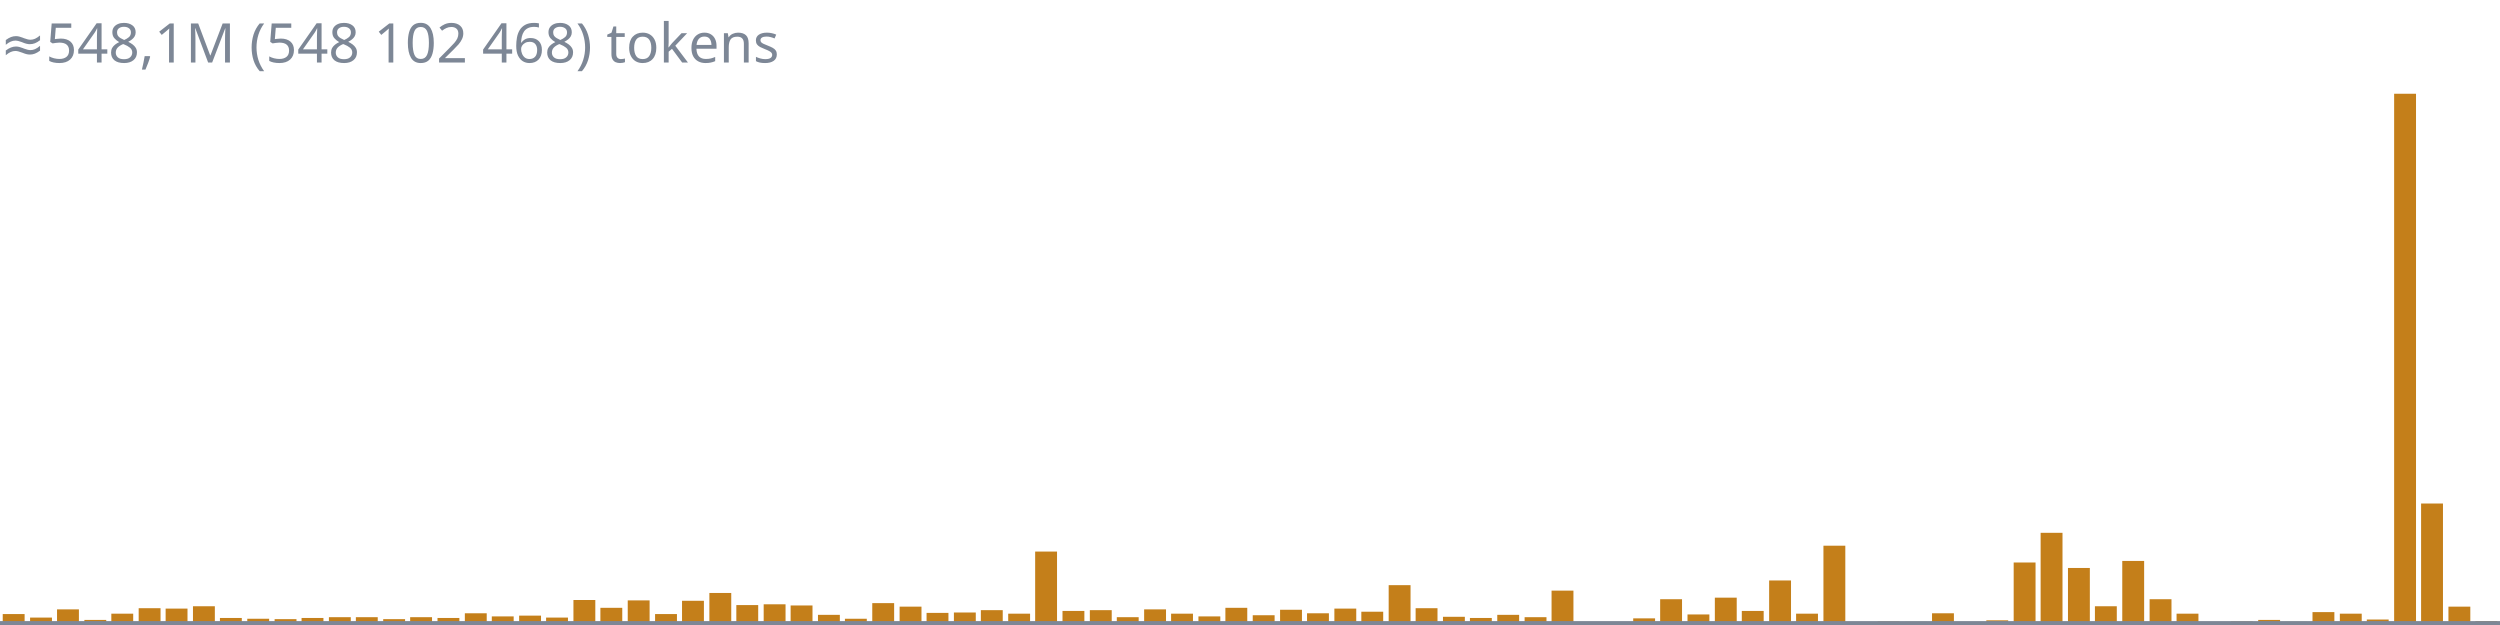
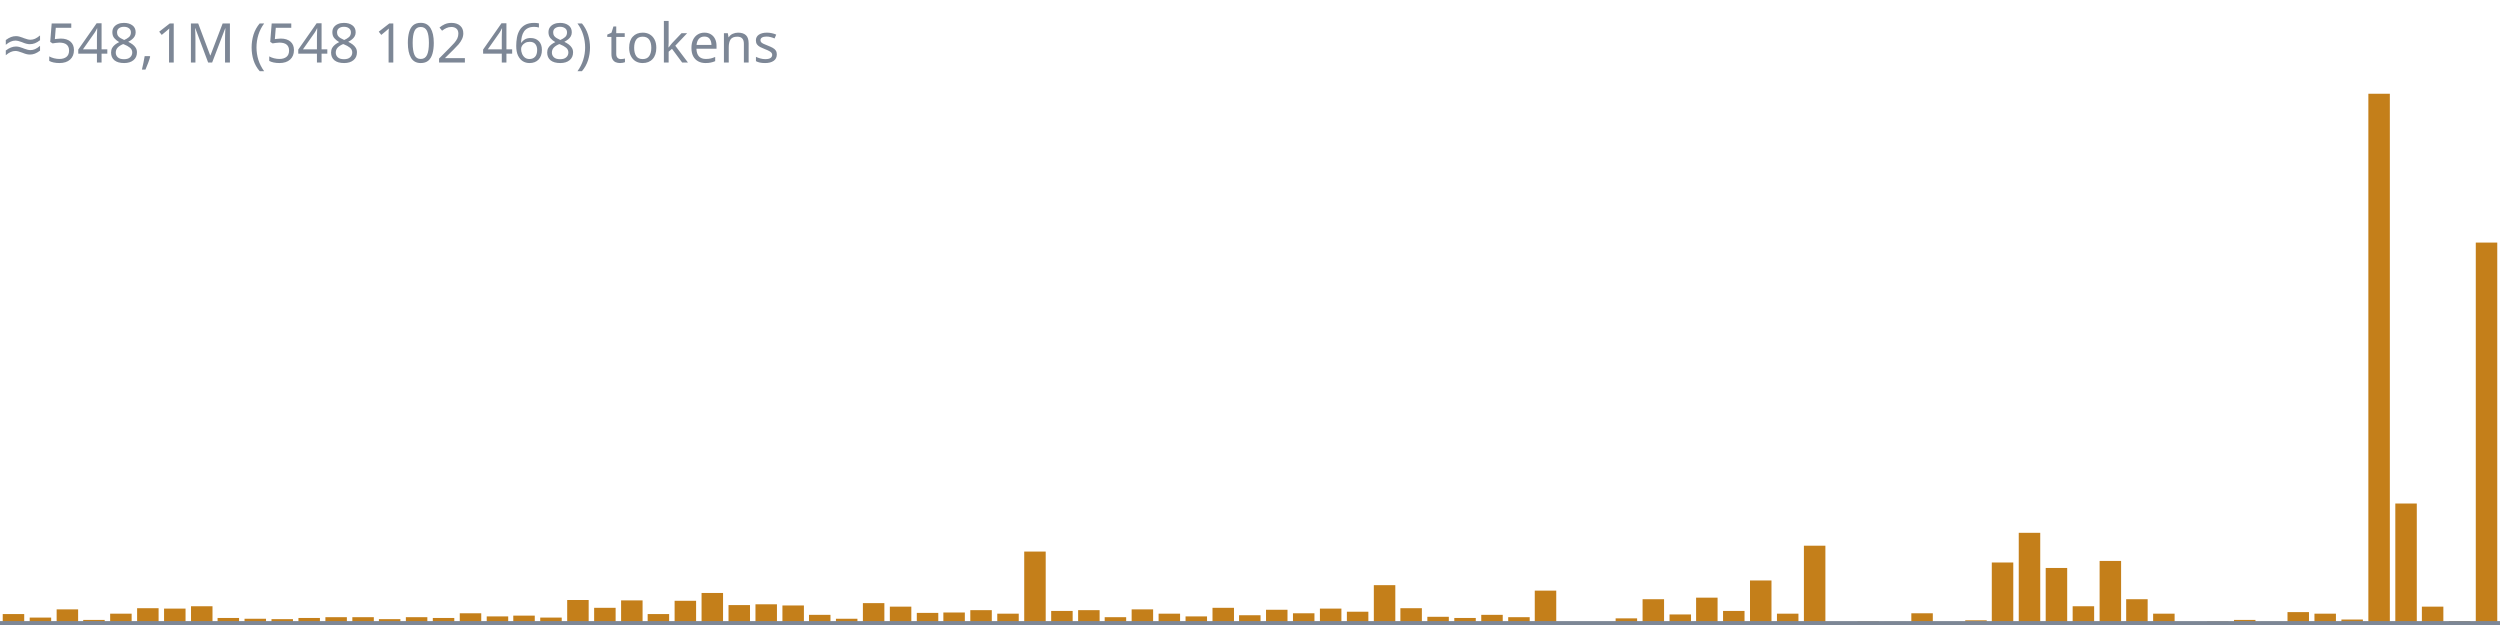
<svg xmlns="http://www.w3.org/2000/svg" viewBox="0 0 640 160">
  <text x="0" y="16" font-family="system-ui,sans-serif" font-size="14" fill="#7d8796">≈548,1M (548 102 468) tokens</text>
-   <rect class="barre" x="0.7" y="157.2" width="5.6" height="2.8" fill="#c47f1a" />
-   <rect class="barre" x="7.7" y="158.1" width="5.6" height="1.9" fill="#c47f1a" />
-   <rect class="barre" x="14.6" y="156.0" width="5.6" height="4.0" fill="#c47f1a" />
-   <rect class="barre" x="21.6" y="158.7" width="5.6" height="1.3" fill="#c47f1a" />
-   <rect class="barre" x="28.5" y="157.1" width="5.6" height="2.9" fill="#c47f1a" />
-   <rect class="barre" x="35.5" y="155.7" width="5.6" height="4.3" fill="#c47f1a" />
-   <rect class="barre" x="42.4" y="155.8" width="5.6" height="4.2" fill="#c47f1a" />
-   <rect class="barre" x="49.4" y="155.2" width="5.6" height="4.8" fill="#c47f1a" />
-   <rect class="barre" x="56.3" y="158.2" width="5.6" height="1.8" fill="#c47f1a" />
-   <rect class="barre" x="63.3" y="158.4" width="5.6" height="1.6" fill="#c47f1a" />
-   <rect class="barre" x="70.3" y="158.5" width="5.6" height="1.5" fill="#c47f1a" />
-   <rect class="barre" x="77.2" y="158.2" width="5.6" height="1.8" fill="#c47f1a" />
-   <rect class="barre" x="84.2" y="158.0" width="5.6" height="2.0" fill="#c47f1a" />
-   <rect class="barre" x="91.1" y="158.0" width="5.6" height="2.0" fill="#c47f1a" />
-   <rect class="barre" x="98.1" y="158.5" width="5.6" height="1.5" fill="#c47f1a" />
-   <rect class="barre" x="105.0" y="158.0" width="5.6" height="2.0" fill="#c47f1a" />
-   <rect class="barre" x="112.0" y="158.2" width="5.6" height="1.8" fill="#c47f1a" />
-   <rect class="barre" x="119.0" y="157.0" width="5.6" height="3.0" fill="#c47f1a" />
-   <rect class="barre" x="125.9" y="157.8" width="5.6" height="2.2" fill="#c47f1a" />
-   <rect class="barre" x="132.9" y="157.6" width="5.6" height="2.4" fill="#c47f1a" />
-   <rect class="barre" x="139.8" y="158.1" width="5.6" height="1.9" fill="#c47f1a" />
-   <rect class="barre" x="146.8" y="153.6" width="5.6" height="6.4" fill="#c47f1a" />
-   <rect class="barre" x="153.7" y="155.6" width="5.6" height="4.4" fill="#c47f1a" />
-   <rect class="barre" x="160.7" y="153.7" width="5.6" height="6.3" fill="#c47f1a" />
-   <rect class="barre" x="167.7" y="157.2" width="5.6" height="2.8" fill="#c47f1a" />
-   <rect class="barre" x="174.6" y="153.8" width="5.6" height="6.2" fill="#c47f1a" />
-   <rect class="barre" x="181.6" y="151.8" width="5.6" height="8.2" fill="#c47f1a" />
-   <rect class="barre" x="188.5" y="154.9" width="5.6" height="5.1" fill="#c47f1a" />
-   <rect class="barre" x="195.5" y="154.7" width="5.6" height="5.3" fill="#c47f1a" />
-   <rect class="barre" x="202.4" y="155.0" width="5.6" height="5.0" fill="#c47f1a" />
-   <rect class="barre" x="209.4" y="157.4" width="5.6" height="2.6" fill="#c47f1a" />
-   <rect class="barre" x="216.3" y="158.4" width="5.6" height="1.6" fill="#c47f1a" />
-   <rect class="barre" x="223.3" y="154.4" width="5.6" height="5.6" fill="#c47f1a" />
-   <rect class="barre" x="230.3" y="155.3" width="5.6" height="4.7" fill="#c47f1a" />
-   <rect class="barre" x="237.2" y="156.9" width="5.6" height="3.1" fill="#c47f1a" />
-   <rect class="barre" x="244.2" y="156.8" width="5.6" height="3.2" fill="#c47f1a" />
-   <rect class="barre" x="251.1" y="156.2" width="5.6" height="3.8" fill="#c47f1a" />
-   <rect class="barre" x="258.1" y="157.1" width="5.6" height="2.9" fill="#c47f1a" />
-   <rect class="barre" x="265.0" y="141.2" width="5.6" height="18.8" fill="#c47f1a" />
-   <rect class="barre" x="272.0" y="156.4" width="5.6" height="3.6" fill="#c47f1a" />
-   <rect class="barre" x="279.0" y="156.2" width="5.6" height="3.8" fill="#c47f1a" />
-   <rect class="barre" x="285.9" y="158.0" width="5.6" height="2.0" fill="#c47f1a" />
-   <rect class="barre" x="292.9" y="156.0" width="5.6" height="4.0" fill="#c47f1a" />
-   <rect class="barre" x="299.8" y="157.1" width="5.6" height="2.9" fill="#c47f1a" />
-   <rect class="barre" x="306.8" y="157.8" width="5.6" height="2.2" fill="#c47f1a" />
-   <rect class="barre" x="313.7" y="155.6" width="5.6" height="4.4" fill="#c47f1a" />
-   <rect class="barre" x="320.7" y="157.5" width="5.6" height="2.5" fill="#c47f1a" />
-   <rect class="barre" x="327.7" y="156.1" width="5.6" height="3.9" fill="#c47f1a" />
-   <rect class="barre" x="334.6" y="157.0" width="5.6" height="3.0" fill="#c47f1a" />
-   <rect class="barre" x="341.6" y="155.8" width="5.6" height="4.2" fill="#c47f1a" />
-   <rect class="barre" x="348.5" y="156.6" width="5.6" height="3.4" fill="#c47f1a" />
-   <rect class="barre" x="355.5" y="149.8" width="5.6" height="10.2" fill="#c47f1a" />
-   <rect class="barre" x="362.4" y="155.7" width="5.6" height="4.3" fill="#c47f1a" />
-   <rect class="barre" x="369.4" y="157.9" width="5.6" height="2.1" fill="#c47f1a" />
-   <rect class="barre" x="376.3" y="158.2" width="5.6" height="1.8" fill="#c47f1a" />
-   <rect class="barre" x="383.3" y="157.4" width="5.6" height="2.6" fill="#c47f1a" />
-   <rect class="barre" x="390.3" y="158.0" width="5.6" height="2.0" fill="#c47f1a" />
-   <rect class="barre" x="397.2" y="151.2" width="5.6" height="8.8" fill="#c47f1a" />
-   <rect class="barre" x="404.2" y="159.6" width="5.6" height="0.4" fill="#c47f1a" />
-   <rect class="barre" x="411.1" y="159.5" width="5.6" height="0.5" fill="#c47f1a" />
-   <rect class="barre" x="418.1" y="158.3" width="5.6" height="1.7" fill="#c47f1a" />
-   <rect class="barre" x="425.0" y="153.4" width="5.6" height="6.6" fill="#c47f1a" />
-   <rect class="barre" x="432.0" y="157.3" width="5.6" height="2.7" fill="#c47f1a" />
-   <rect class="barre" x="439.0" y="153.0" width="5.6" height="7.0" fill="#c47f1a" />
-   <rect class="barre" x="445.9" y="156.4" width="5.6" height="3.6" fill="#c47f1a" />
-   <rect class="barre" x="452.9" y="148.6" width="5.6" height="11.4" fill="#c47f1a" />
-   <rect class="barre" x="459.8" y="157.1" width="5.6" height="2.9" fill="#c47f1a" />
-   <rect class="barre" x="466.8" y="139.7" width="5.6" height="20.3" fill="#c47f1a" />
-   <rect class="barre" x="473.7" y="159.3" width="5.6" height="0.7" fill="#c47f1a" />
-   <rect class="barre" x="480.7" y="159.1" width="5.6" height="0.9" fill="#c47f1a" />
-   <rect class="barre" x="487.7" y="159.2" width="5.6" height="0.8" fill="#c47f1a" />
-   <rect class="barre" x="494.6" y="157.0" width="5.6" height="3.0" fill="#c47f1a" />
-   <rect class="barre" x="501.6" y="159.3" width="5.6" height="0.7" fill="#c47f1a" />
-   <rect class="barre" x="508.5" y="158.8" width="5.6" height="1.2" fill="#c47f1a" />
-   <rect class="barre" x="515.5" y="144.0" width="5.6" height="16.0" fill="#c47f1a" />
-   <rect class="barre" x="522.4" y="136.4" width="5.6" height="23.6" fill="#c47f1a" />
-   <rect class="barre" x="529.4" y="145.4" width="5.6" height="14.6" fill="#c47f1a" />
-   <rect class="barre" x="536.3" y="155.2" width="5.6" height="4.8" fill="#c47f1a" />
-   <rect class="barre" x="543.3" y="143.6" width="5.6" height="16.4" fill="#c47f1a" />
-   <rect class="barre" x="550.3" y="153.4" width="5.6" height="6.6" fill="#c47f1a" />
-   <rect class="barre" x="557.2" y="157.1" width="5.6" height="2.9" fill="#c47f1a" />
-   <rect class="barre" x="564.2" y="159.3" width="5.6" height="0.7" fill="#c47f1a" />
-   <rect class="barre" x="571.1" y="159.1" width="5.6" height="0.9" fill="#c47f1a" />
-   <rect class="barre" x="578.1" y="158.7" width="5.6" height="1.3" fill="#c47f1a" />
-   <rect class="barre" x="585.0" y="159.2" width="5.6" height="0.8" fill="#c47f1a" />
-   <rect class="barre" x="592.0" y="156.7" width="5.6" height="3.3" fill="#c47f1a" />
-   <rect class="barre" x="599.0" y="157.1" width="5.6" height="2.9" fill="#c47f1a" />
-   <rect class="barre" x="605.9" y="158.6" width="5.6" height="1.4" fill="#c47f1a" />
-   <rect class="barre" x="612.9" y="24.0" width="5.6" height="136.0" fill="#c47f1a" />
-   <rect class="barre" x="619.8" y="128.9" width="5.6" height="31.1" fill="#c47f1a" />
-   <rect class="barre" x="626.8" y="155.3" width="5.6" height="4.7" fill="#c47f1a" />
-   <rect class="barre" x="633.7" y="159.0" width="5.6" height="1.0" fill="#c47f1a" />
+   <rect class="barre" x="0.7" y="157.2" width="5.5" height="2.8" fill="#c47f1a" />
+   <rect class="barre" x="7.6" y="158.1" width="5.5" height="1.9" fill="#c47f1a" />
+   <rect class="barre" x="14.5" y="156.0" width="5.5" height="4.0" fill="#c47f1a" />
+   <rect class="barre" x="21.3" y="158.7" width="5.5" height="1.3" fill="#c47f1a" />
+   <rect class="barre" x="28.2" y="157.1" width="5.5" height="2.9" fill="#c47f1a" />
+   <rect class="barre" x="35.1" y="155.7" width="5.5" height="4.3" fill="#c47f1a" />
+   <rect class="barre" x="42.0" y="155.8" width="5.5" height="4.2" fill="#c47f1a" />
+   <rect class="barre" x="48.9" y="155.2" width="5.5" height="4.8" fill="#c47f1a" />
+   <rect class="barre" x="55.7" y="158.2" width="5.5" height="1.8" fill="#c47f1a" />
+   <rect class="barre" x="62.6" y="158.4" width="5.5" height="1.6" fill="#c47f1a" />
+   <rect class="barre" x="69.5" y="158.5" width="5.5" height="1.5" fill="#c47f1a" />
+   <rect class="barre" x="76.4" y="158.2" width="5.5" height="1.8" fill="#c47f1a" />
+   <rect class="barre" x="83.3" y="158.0" width="5.5" height="2.0" fill="#c47f1a" />
+   <rect class="barre" x="90.2" y="158.0" width="5.5" height="2.0" fill="#c47f1a" />
+   <rect class="barre" x="97.0" y="158.5" width="5.5" height="1.5" fill="#c47f1a" />
+   <rect class="barre" x="103.9" y="158.0" width="5.5" height="2.0" fill="#c47f1a" />
+   <rect class="barre" x="110.8" y="158.2" width="5.5" height="1.8" fill="#c47f1a" />
+   <rect class="barre" x="117.7" y="157.0" width="5.5" height="3.0" fill="#c47f1a" />
+   <rect class="barre" x="124.6" y="157.8" width="5.5" height="2.2" fill="#c47f1a" />
+   <rect class="barre" x="131.4" y="157.6" width="5.5" height="2.4" fill="#c47f1a" />
+   <rect class="barre" x="138.3" y="158.1" width="5.5" height="1.9" fill="#c47f1a" />
+   <rect class="barre" x="145.2" y="153.6" width="5.5" height="6.4" fill="#c47f1a" />
+   <rect class="barre" x="152.1" y="155.6" width="5.5" height="4.4" fill="#c47f1a" />
+   <rect class="barre" x="159.0" y="153.7" width="5.5" height="6.3" fill="#c47f1a" />
+   <rect class="barre" x="165.8" y="157.2" width="5.5" height="2.8" fill="#c47f1a" />
+   <rect class="barre" x="172.7" y="153.8" width="5.5" height="6.2" fill="#c47f1a" />
+   <rect class="barre" x="179.6" y="151.8" width="5.5" height="8.2" fill="#c47f1a" />
+   <rect class="barre" x="186.5" y="154.9" width="5.5" height="5.1" fill="#c47f1a" />
+   <rect class="barre" x="193.4" y="154.7" width="5.5" height="5.3" fill="#c47f1a" />
+   <rect class="barre" x="200.3" y="155.0" width="5.5" height="5.0" fill="#c47f1a" />
+   <rect class="barre" x="207.1" y="157.4" width="5.5" height="2.6" fill="#c47f1a" />
+   <rect class="barre" x="214.0" y="158.4" width="5.5" height="1.6" fill="#c47f1a" />
+   <rect class="barre" x="220.9" y="154.4" width="5.5" height="5.6" fill="#c47f1a" />
+   <rect class="barre" x="227.8" y="155.3" width="5.5" height="4.7" fill="#c47f1a" />
+   <rect class="barre" x="234.7" y="156.9" width="5.5" height="3.1" fill="#c47f1a" />
+   <rect class="barre" x="241.5" y="156.8" width="5.5" height="3.2" fill="#c47f1a" />
+   <rect class="barre" x="248.4" y="156.2" width="5.5" height="3.8" fill="#c47f1a" />
+   <rect class="barre" x="255.3" y="157.1" width="5.5" height="2.9" fill="#c47f1a" />
+   <rect class="barre" x="262.2" y="141.2" width="5.5" height="18.8" fill="#c47f1a" />
+   <rect class="barre" x="269.1" y="156.4" width="5.5" height="3.6" fill="#c47f1a" />
+   <rect class="barre" x="276.0" y="156.2" width="5.5" height="3.8" fill="#c47f1a" />
+   <rect class="barre" x="282.8" y="158.0" width="5.5" height="2.0" fill="#c47f1a" />
+   <rect class="barre" x="289.7" y="156.0" width="5.5" height="4.0" fill="#c47f1a" />
+   <rect class="barre" x="296.6" y="157.1" width="5.5" height="2.9" fill="#c47f1a" />
+   <rect class="barre" x="303.5" y="157.8" width="5.5" height="2.2" fill="#c47f1a" />
+   <rect class="barre" x="310.4" y="155.6" width="5.5" height="4.4" fill="#c47f1a" />
+   <rect class="barre" x="317.2" y="157.5" width="5.5" height="2.5" fill="#c47f1a" />
+   <rect class="barre" x="324.1" y="156.1" width="5.5" height="3.9" fill="#c47f1a" />
+   <rect class="barre" x="331.0" y="157.0" width="5.5" height="3.0" fill="#c47f1a" />
+   <rect class="barre" x="337.9" y="155.8" width="5.5" height="4.2" fill="#c47f1a" />
+   <rect class="barre" x="344.8" y="156.6" width="5.5" height="3.4" fill="#c47f1a" />
+   <rect class="barre" x="351.7" y="149.8" width="5.5" height="10.2" fill="#c47f1a" />
+   <rect class="barre" x="358.5" y="155.7" width="5.5" height="4.3" fill="#c47f1a" />
+   <rect class="barre" x="365.4" y="157.9" width="5.5" height="2.1" fill="#c47f1a" />
+   <rect class="barre" x="372.3" y="158.2" width="5.5" height="1.8" fill="#c47f1a" />
+   <rect class="barre" x="379.2" y="157.4" width="5.5" height="2.6" fill="#c47f1a" />
+   <rect class="barre" x="386.1" y="158.0" width="5.5" height="2.0" fill="#c47f1a" />
+   <rect class="barre" x="392.9" y="151.2" width="5.5" height="8.8" fill="#c47f1a" />
+   <rect class="barre" x="399.8" y="159.6" width="5.5" height="0.4" fill="#c47f1a" />
+   <rect class="barre" x="406.7" y="159.5" width="5.5" height="0.5" fill="#c47f1a" />
+   <rect class="barre" x="413.6" y="158.3" width="5.5" height="1.7" fill="#c47f1a" />
+   <rect class="barre" x="420.5" y="153.4" width="5.5" height="6.6" fill="#c47f1a" />
+   <rect class="barre" x="427.4" y="157.3" width="5.5" height="2.7" fill="#c47f1a" />
+   <rect class="barre" x="434.2" y="153.0" width="5.5" height="7.0" fill="#c47f1a" />
+   <rect class="barre" x="441.1" y="156.4" width="5.5" height="3.6" fill="#c47f1a" />
+   <rect class="barre" x="448.0" y="148.6" width="5.5" height="11.4" fill="#c47f1a" />
+   <rect class="barre" x="454.9" y="157.1" width="5.5" height="2.9" fill="#c47f1a" />
+   <rect class="barre" x="461.8" y="139.7" width="5.5" height="20.3" fill="#c47f1a" />
+   <rect class="barre" x="468.6" y="159.3" width="5.5" height="0.7" fill="#c47f1a" />
+   <rect class="barre" x="475.5" y="159.1" width="5.5" height="0.9" fill="#c47f1a" />
+   <rect class="barre" x="482.4" y="159.2" width="5.5" height="0.8" fill="#c47f1a" />
+   <rect class="barre" x="489.3" y="157.0" width="5.5" height="3.0" fill="#c47f1a" />
+   <rect class="barre" x="496.2" y="159.3" width="5.5" height="0.7" fill="#c47f1a" />
+   <rect class="barre" x="503.1" y="158.8" width="5.5" height="1.2" fill="#c47f1a" />
+   <rect class="barre" x="509.9" y="144.0" width="5.5" height="16.0" fill="#c47f1a" />
+   <rect class="barre" x="516.8" y="136.4" width="5.5" height="23.6" fill="#c47f1a" />
+   <rect class="barre" x="523.7" y="145.4" width="5.5" height="14.6" fill="#c47f1a" />
+   <rect class="barre" x="530.6" y="155.2" width="5.5" height="4.8" fill="#c47f1a" />
+   <rect class="barre" x="537.5" y="143.6" width="5.5" height="16.4" fill="#c47f1a" />
+   <rect class="barre" x="544.3" y="153.4" width="5.5" height="6.6" fill="#c47f1a" />
+   <rect class="barre" x="551.2" y="157.1" width="5.5" height="2.9" fill="#c47f1a" />
+   <rect class="barre" x="558.1" y="159.3" width="5.5" height="0.7" fill="#c47f1a" />
+   <rect class="barre" x="565.0" y="159.1" width="5.5" height="0.9" fill="#c47f1a" />
+   <rect class="barre" x="571.9" y="158.7" width="5.5" height="1.3" fill="#c47f1a" />
+   <rect class="barre" x="578.8" y="159.2" width="5.5" height="0.8" fill="#c47f1a" />
+   <rect class="barre" x="585.6" y="156.7" width="5.5" height="3.3" fill="#c47f1a" />
+   <rect class="barre" x="592.5" y="157.1" width="5.5" height="2.9" fill="#c47f1a" />
+   <rect class="barre" x="599.4" y="158.6" width="5.5" height="1.4" fill="#c47f1a" />
+   <rect class="barre" x="606.3" y="24.0" width="5.5" height="136.0" fill="#c47f1a" />
+   <rect class="barre" x="613.2" y="128.9" width="5.5" height="31.1" fill="#c47f1a" />
+   <rect class="barre" x="620.0" y="155.3" width="5.5" height="4.7" fill="#c47f1a" />
+   <rect class="barre" x="626.9" y="159.0" width="5.5" height="1.0" fill="#c47f1a" />
+   <rect class="barre" x="633.8" y="62.1" width="5.5" height="97.9" fill="#c47f1a" />
  <rect x="0" y="159" width="640" height="1" fill="#7d8796" />
</svg>
